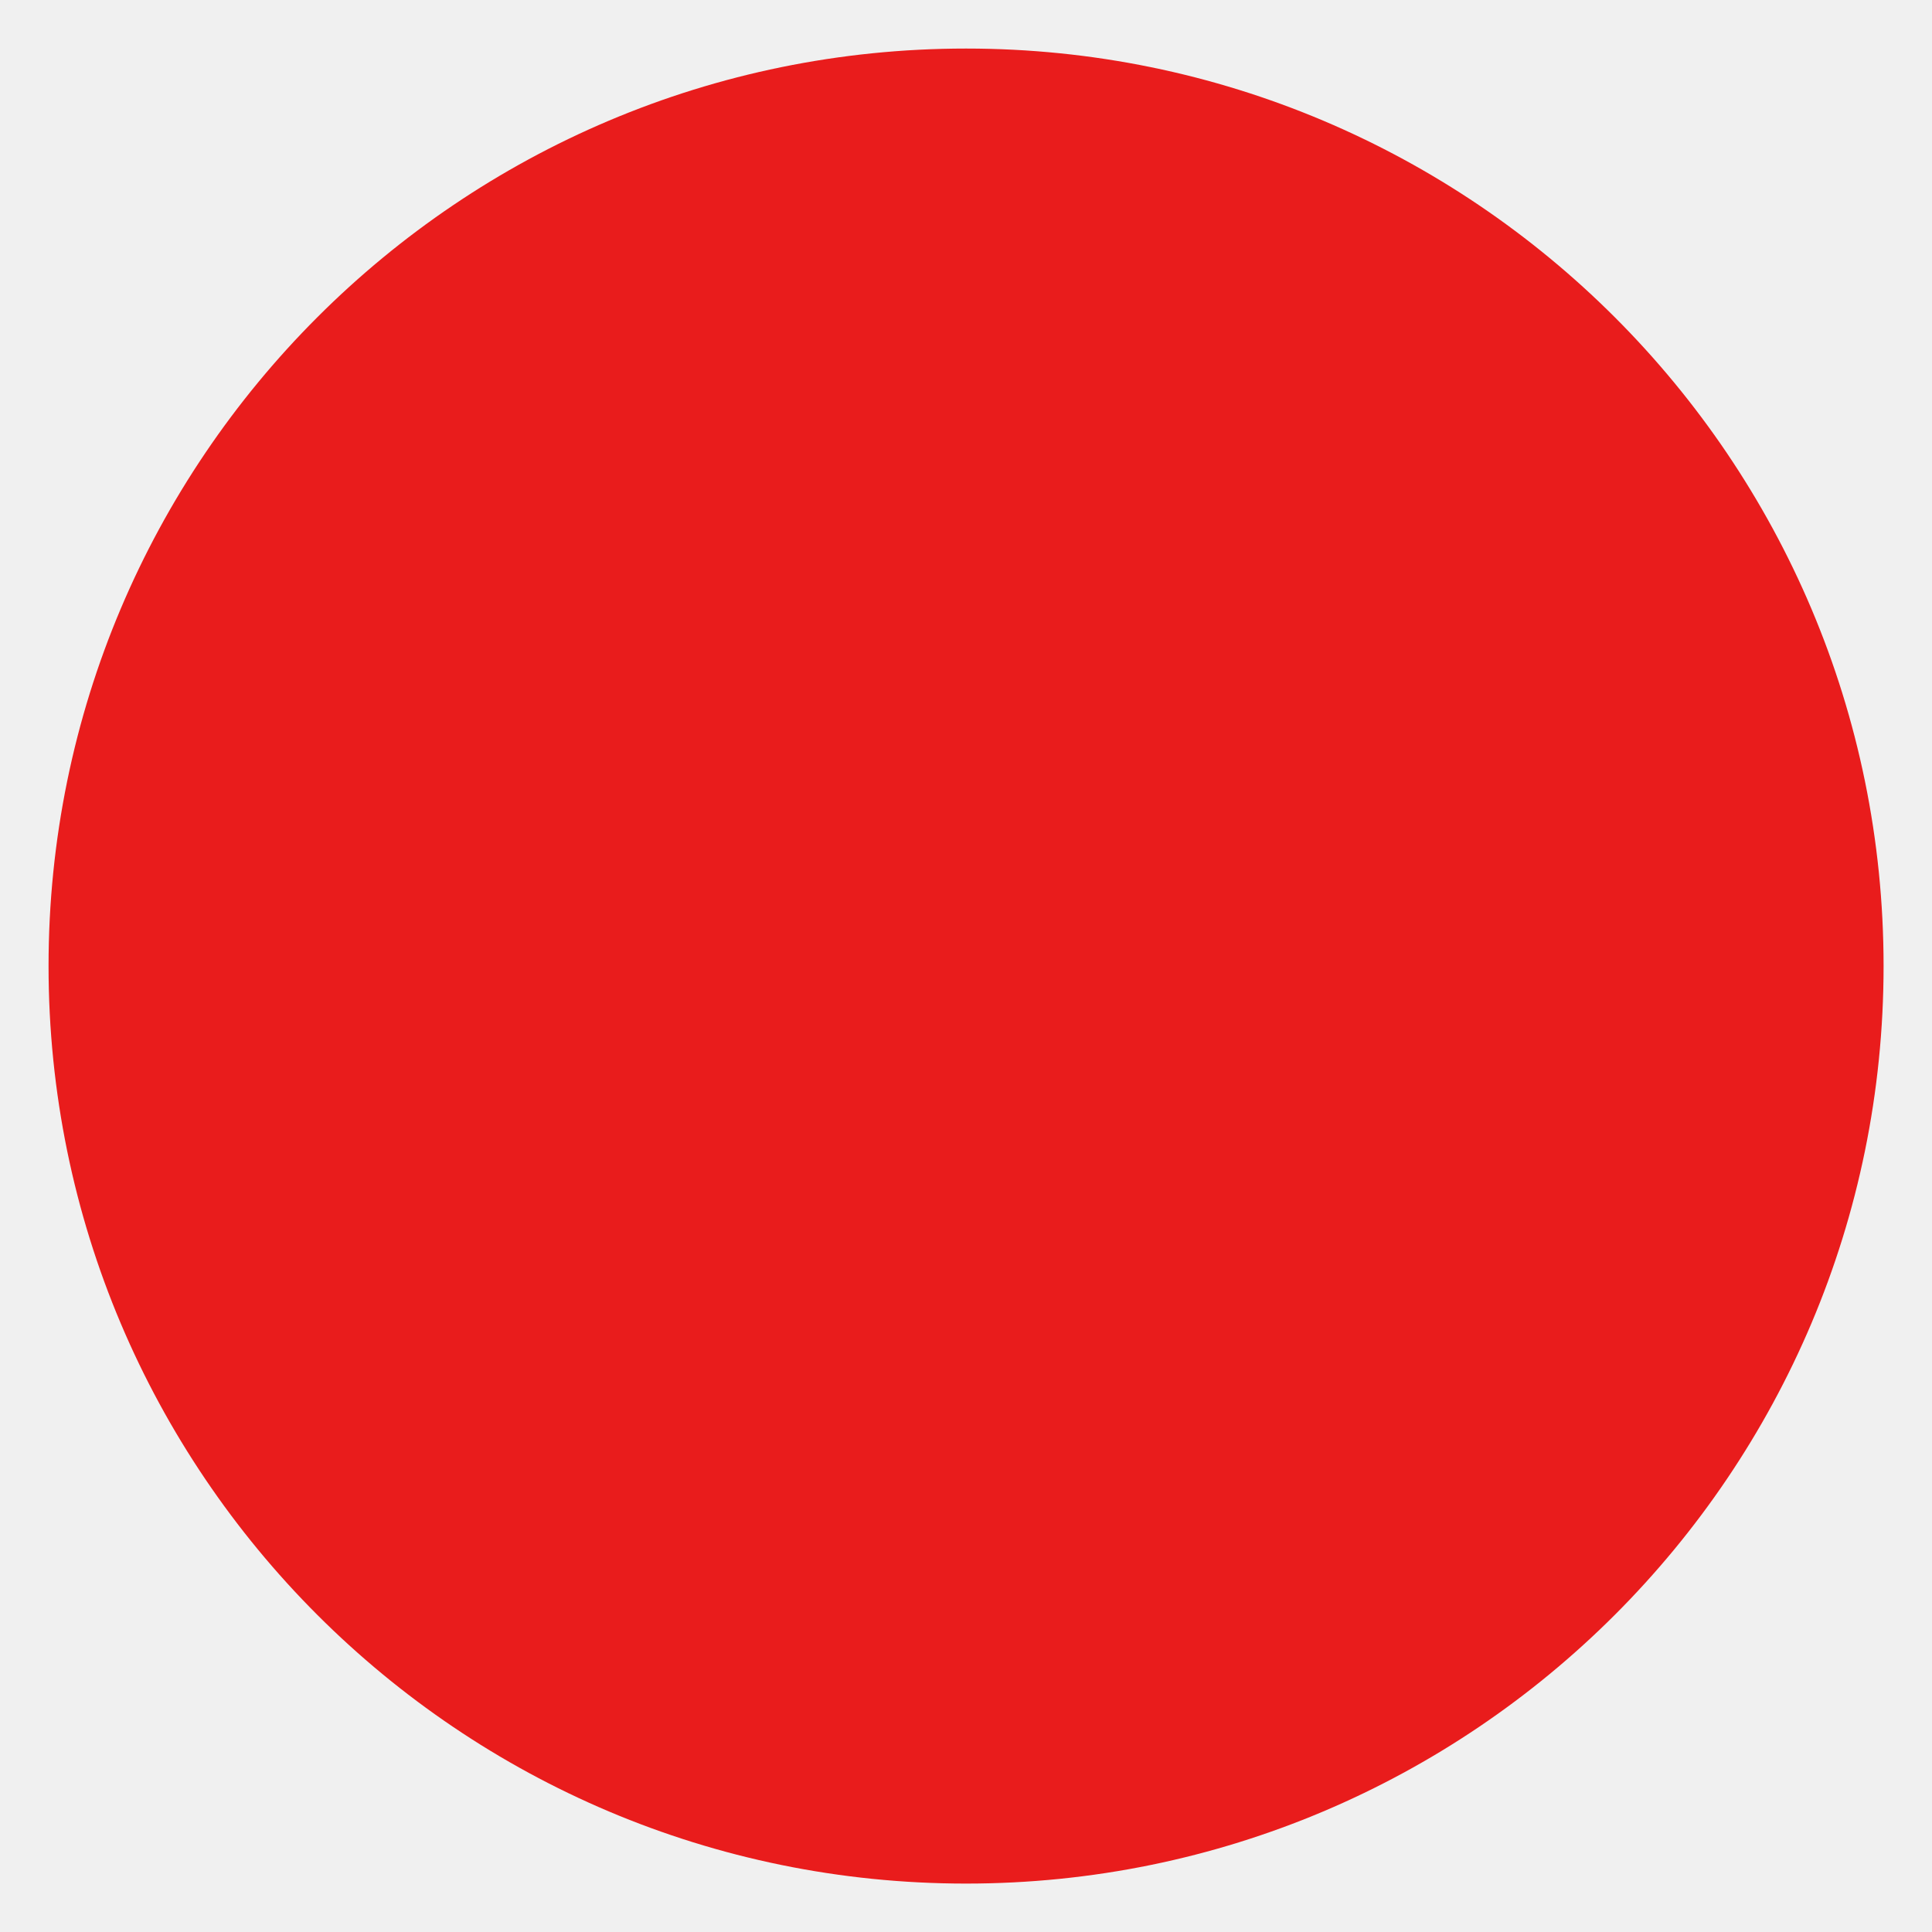
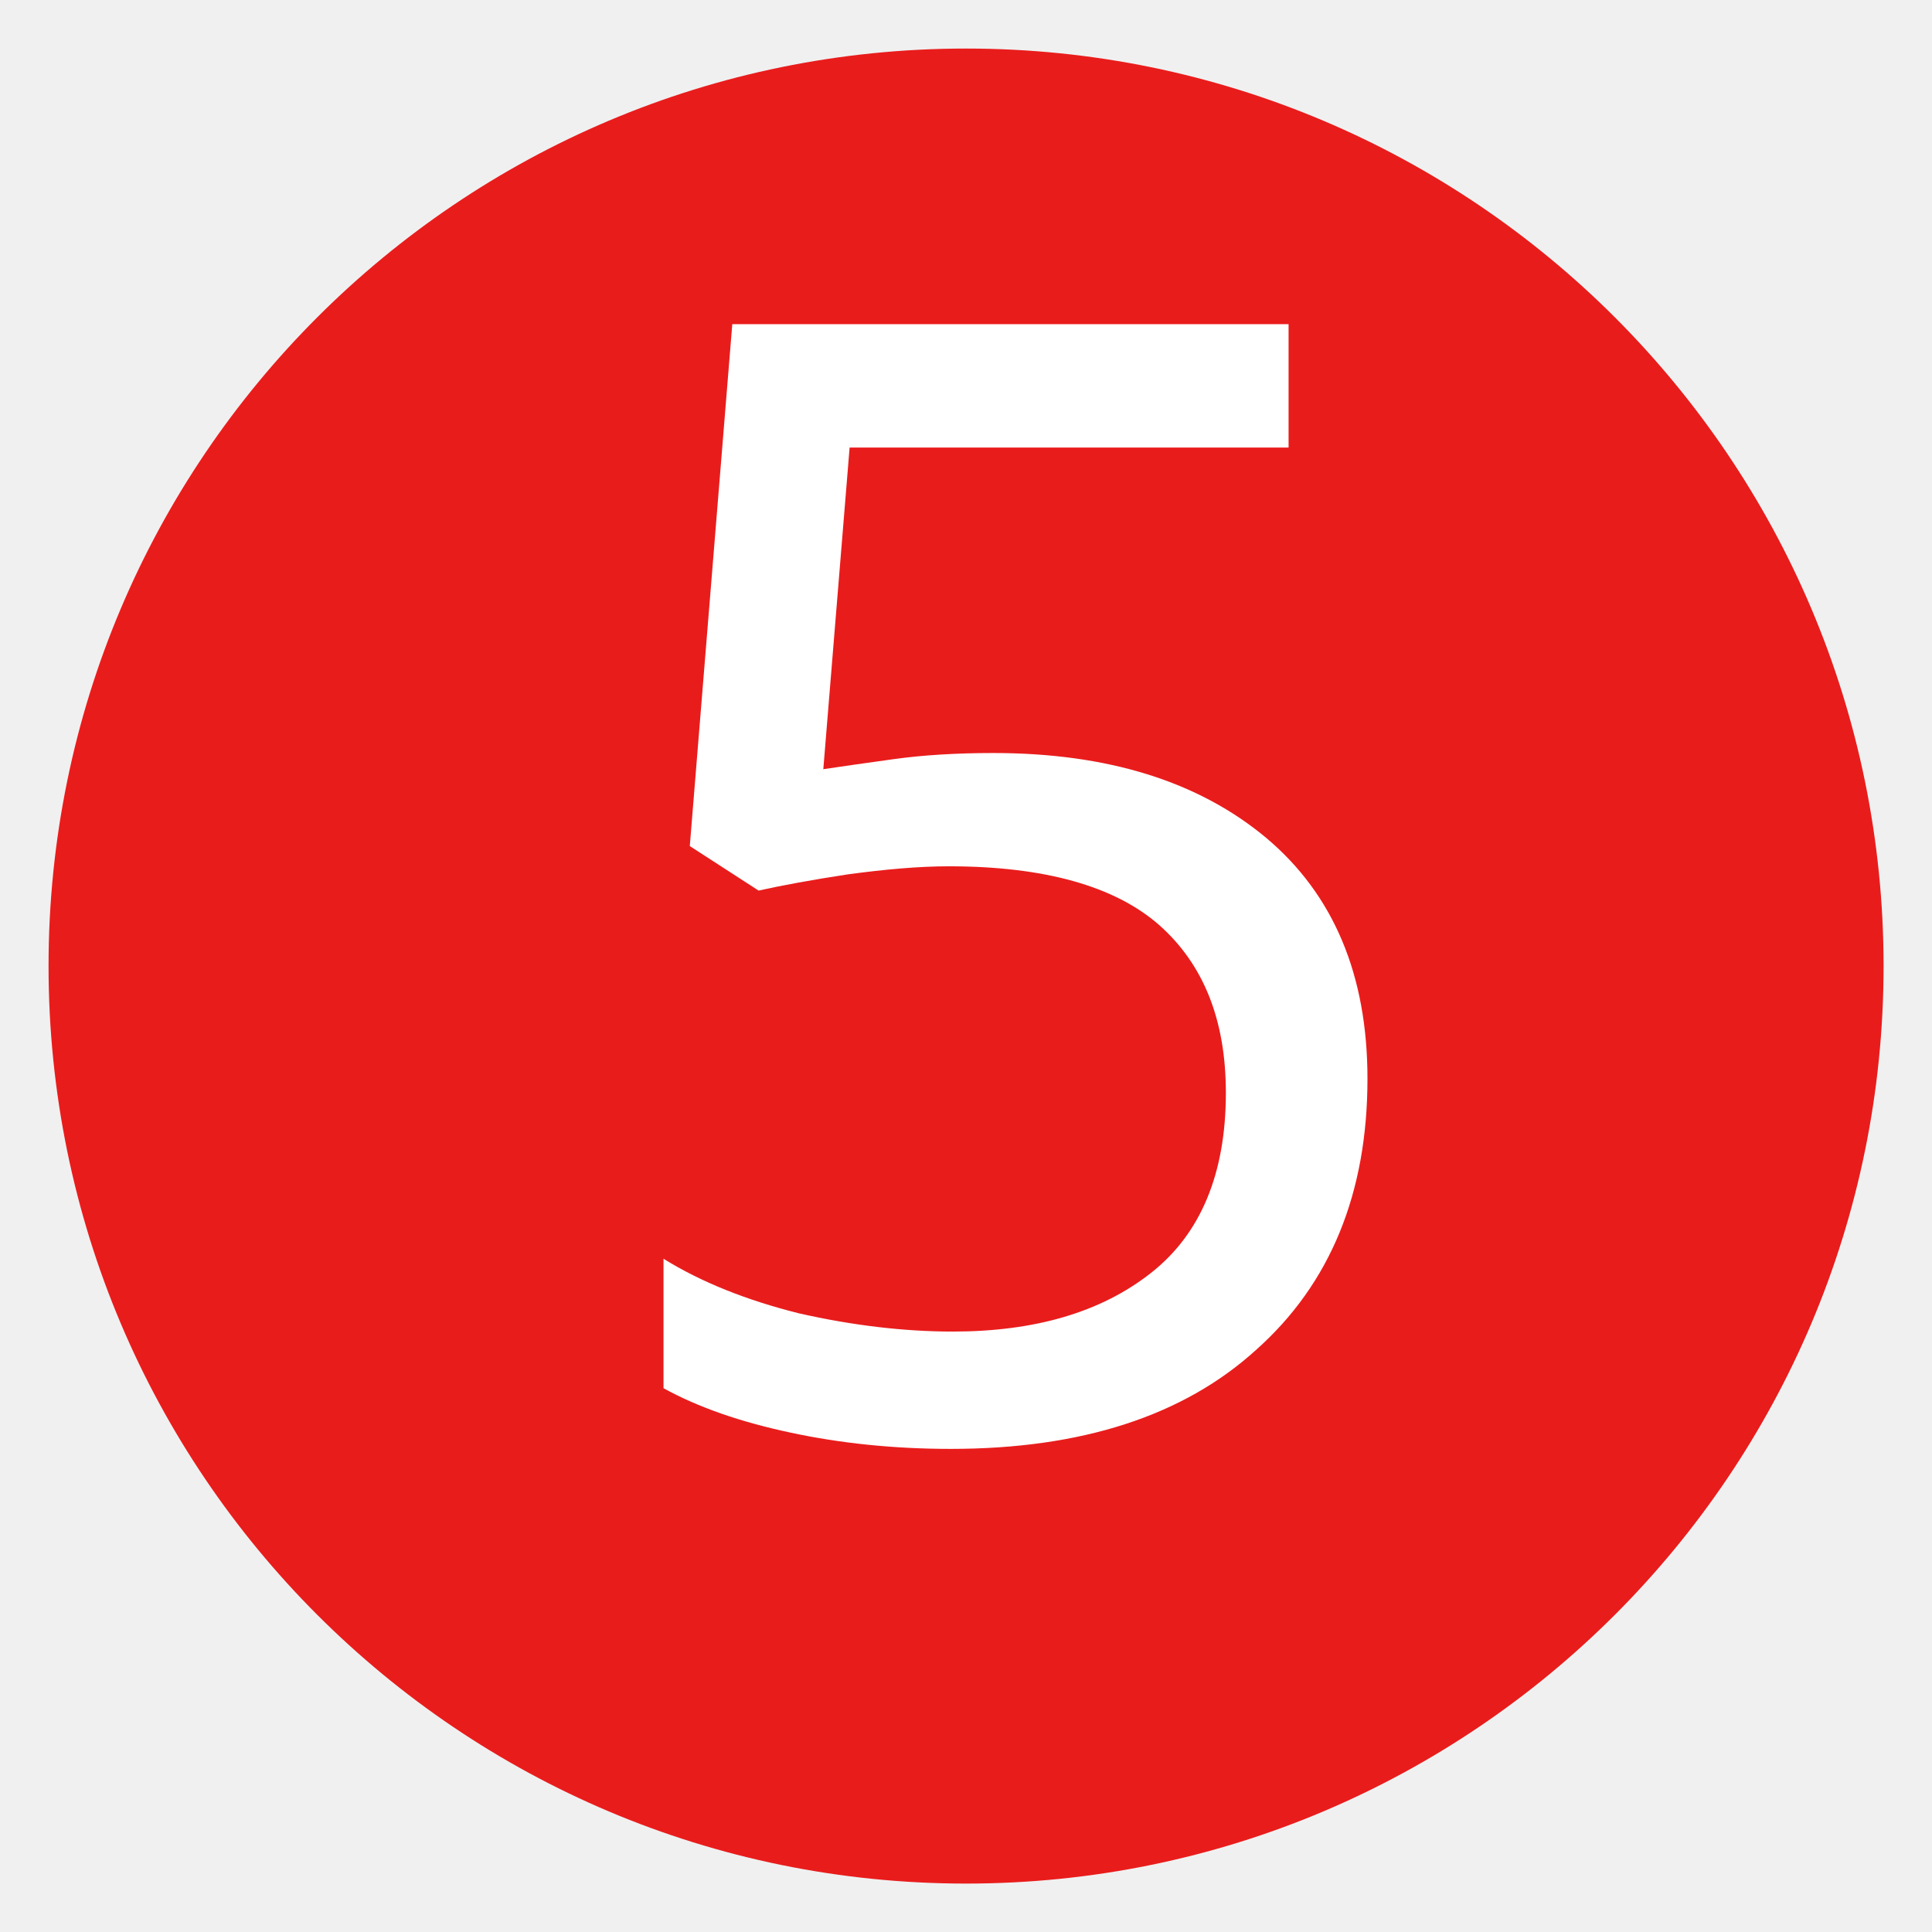
- <svg xmlns="http://www.w3.org/2000/svg" xmlns:ns1="http://schemas.microsoft.com/visio/2003/SVGExtensions/" width="0.207in" height="0.207in" viewBox="0 0 14.923 14.923" xml:space="preserve" color-interpolation-filters="sRGB" class="st3">
-   <ns1:documentProperties ns1:langID="8192" ns1:metric="true" ns1:viewMarkup="false" />
-   <style type="text/css">
- 	
- 		.st1 {fill:#e91c1c;stroke:none;stroke-linecap:round;stroke-linejoin:round;stroke-width:0.75}
- 		.st2 {fill:#ffffff;font-family:Segoe UI;font-size:1em}
- 		.st3 {fill:none;fill-rule:evenodd;font-size:12px;overflow:visible;stroke-linecap:square;stroke-miterlimit:3}
- 	
- 	</style>
-   <g ns1:mID="0" ns1:index="1" ns1:groupContext="foregroundPage">
-     <ns1:pageProperties ns1:drawingScale="0.0393701" ns1:pageScale="0.0393701" ns1:drawingUnits="24" ns1:shadowOffsetX="8.50394" ns1:shadowOffsetY="-8.50394" />
-     <g id="shape1006-1" ns1:mID="1006" ns1:groupContext="shape" transform="translate(0.375,-0.375)">
-       <ns1:textBlock ns1:margins="rect(4,4,4,4)" ns1:tabSpace="42.5197" />
-       <ns1:textRect cx="7.087" cy="7.837" width="14.18" height="14.173" />
-       <ellipse cx="7.087" cy="7.837" rx="7.087" ry="7.087" class="st1" />
-       <text x="4" y="11.44" class="st2" ns1:langID="1033">
-         <ns1:paragraph ns1:horizAlign="1" />
-         <ns1:tabList />5</text>
+ <svg xmlns="http://www.w3.org/2000/svg" width="19.898" height="19.898" class="st3" color-interpolation-filters="sRGB" viewBox="0 0 14.923 14.923" xml:space="preserve">
+   <style type="text/css">.st1{fill:#e91c1c;stroke:none;stroke-linecap:round;stroke-linejoin:round;stroke-width:.75}.st2{fill:#fff;font-family:Segoe UI;font-size:1em}.st3{fill:none;fill-rule:evenodd;font-size:12px;overflow:visible;stroke-linecap:square;stroke-miterlimit:3}</style>
+   <g>
+     <g id="shape1006-1" transform="translate(0.375,-0.375)">
+       <ellipse cx="7.087" cy="7.837" class="st1" rx="7.087" ry="7.087" />
+       <text x="4" y="11.44" class="st2">5</text>
    </g>
  </g>
</svg>
